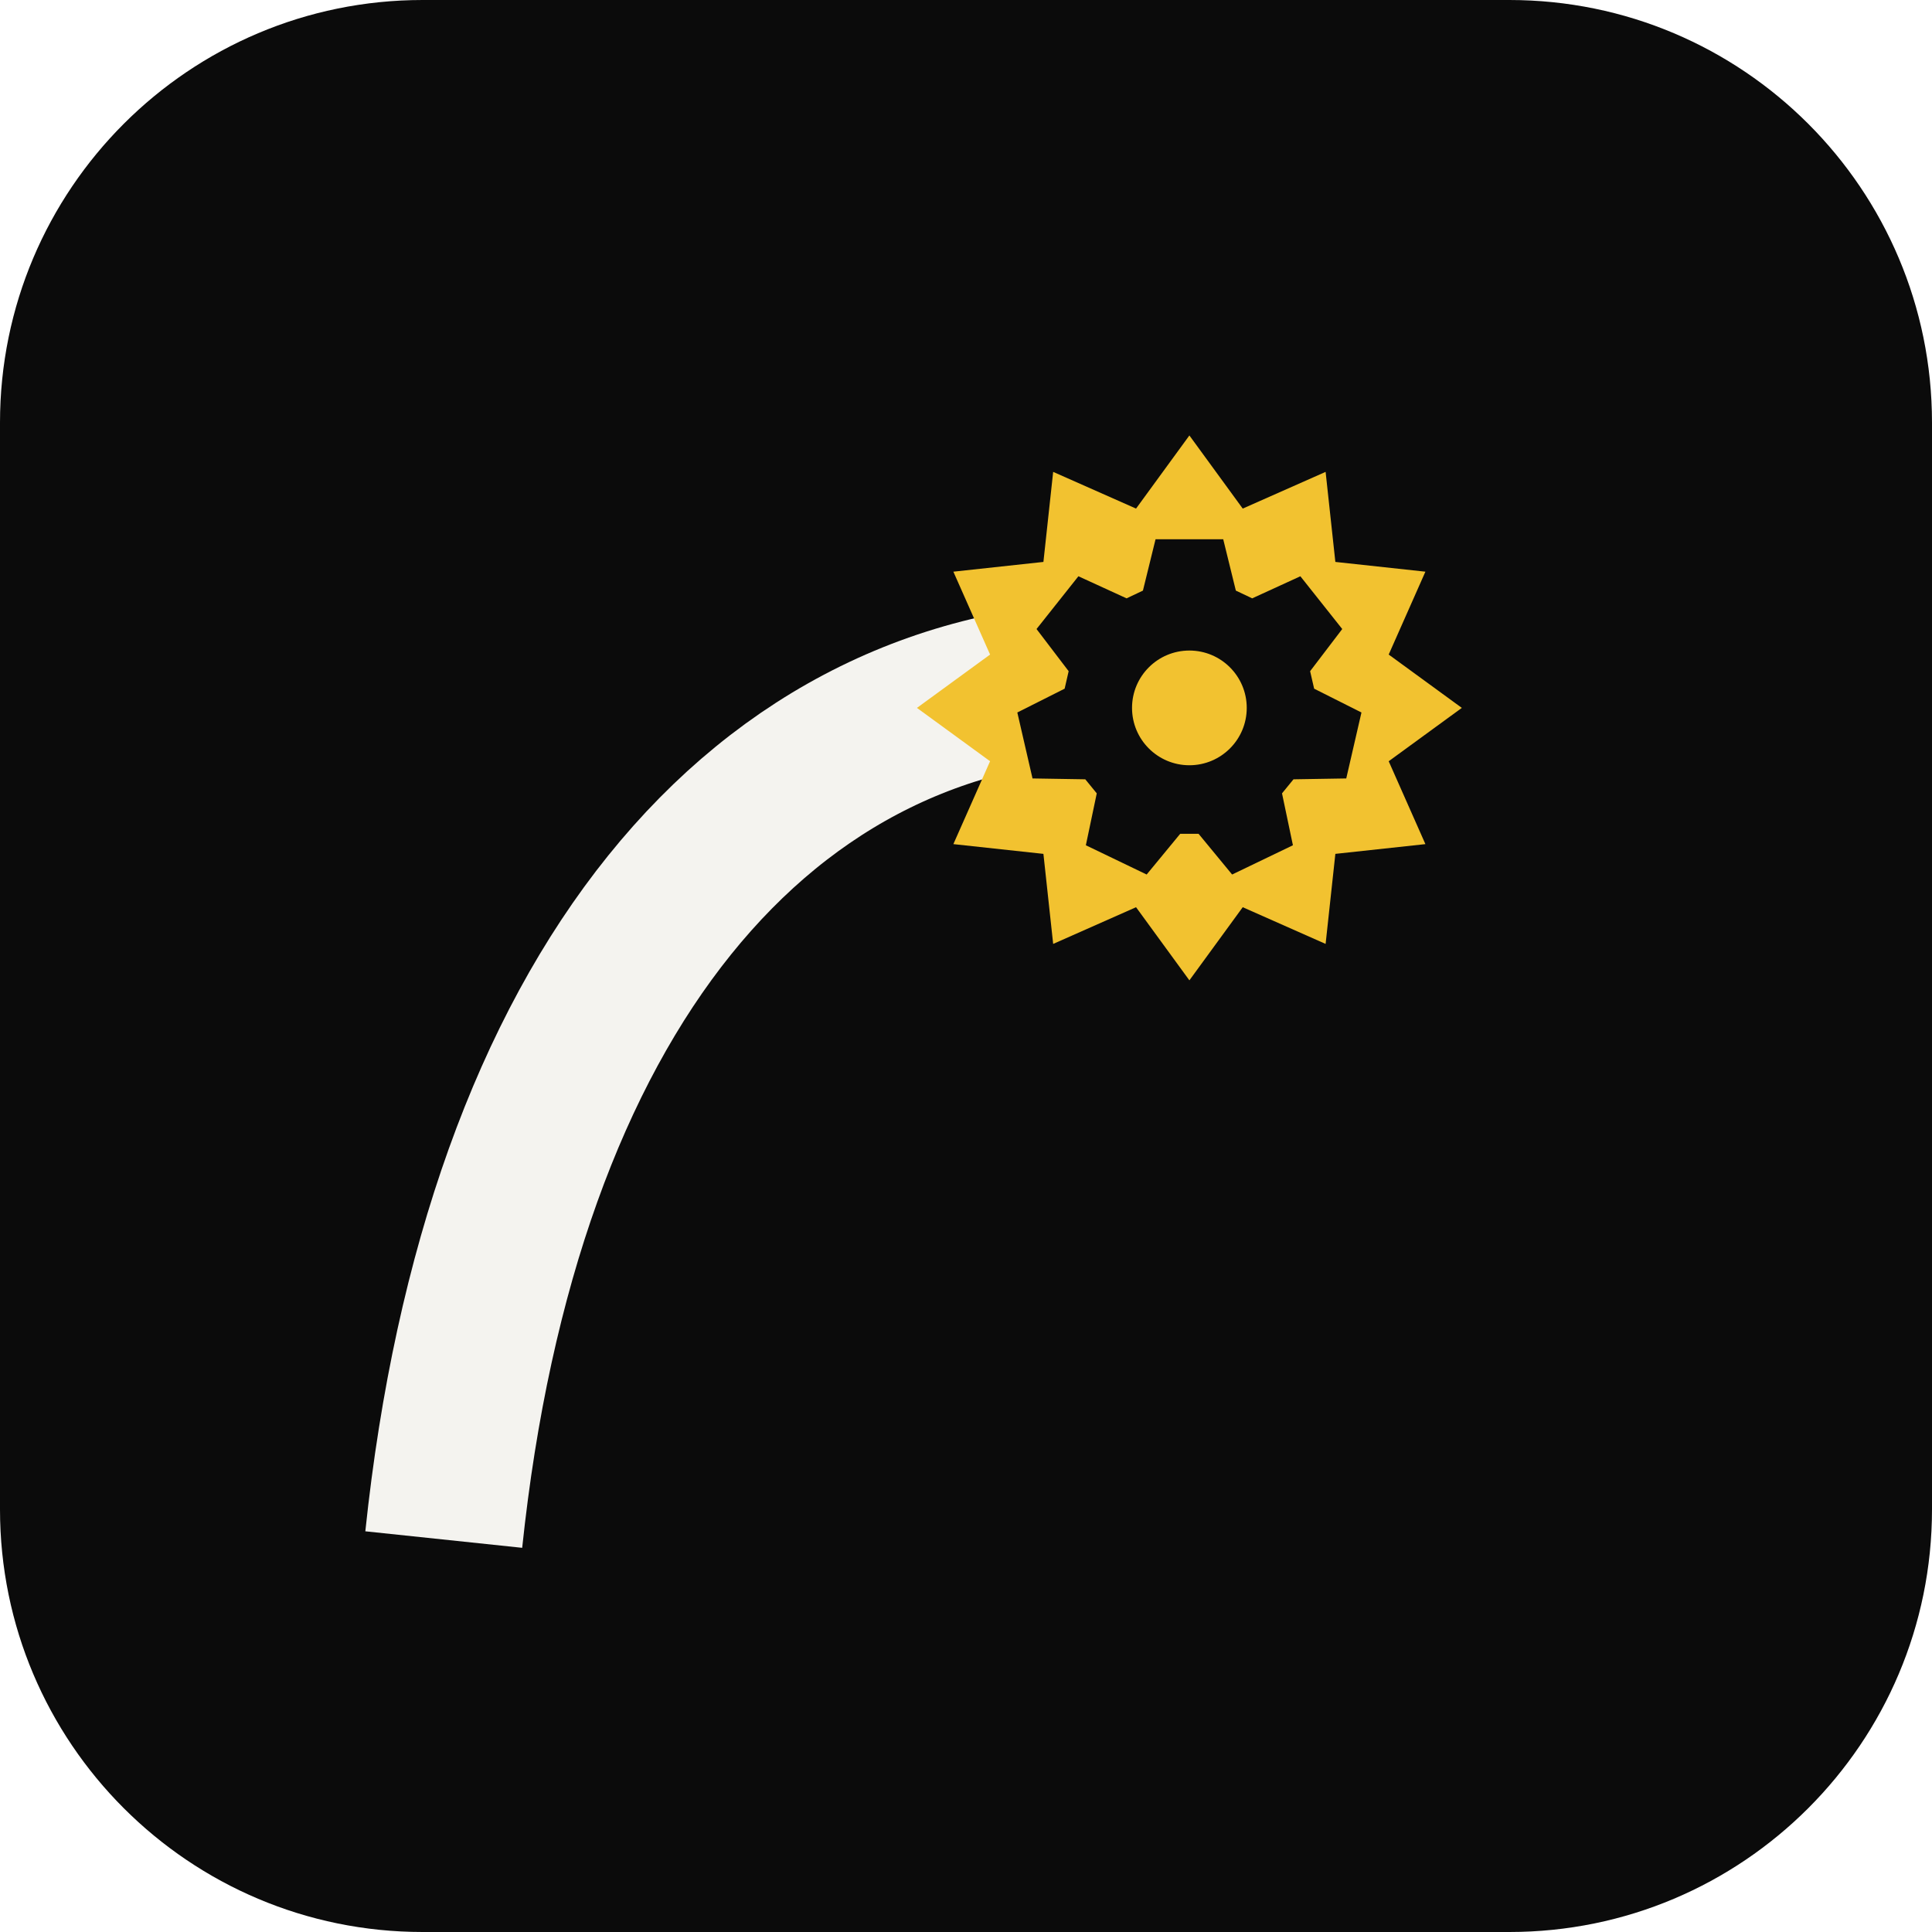
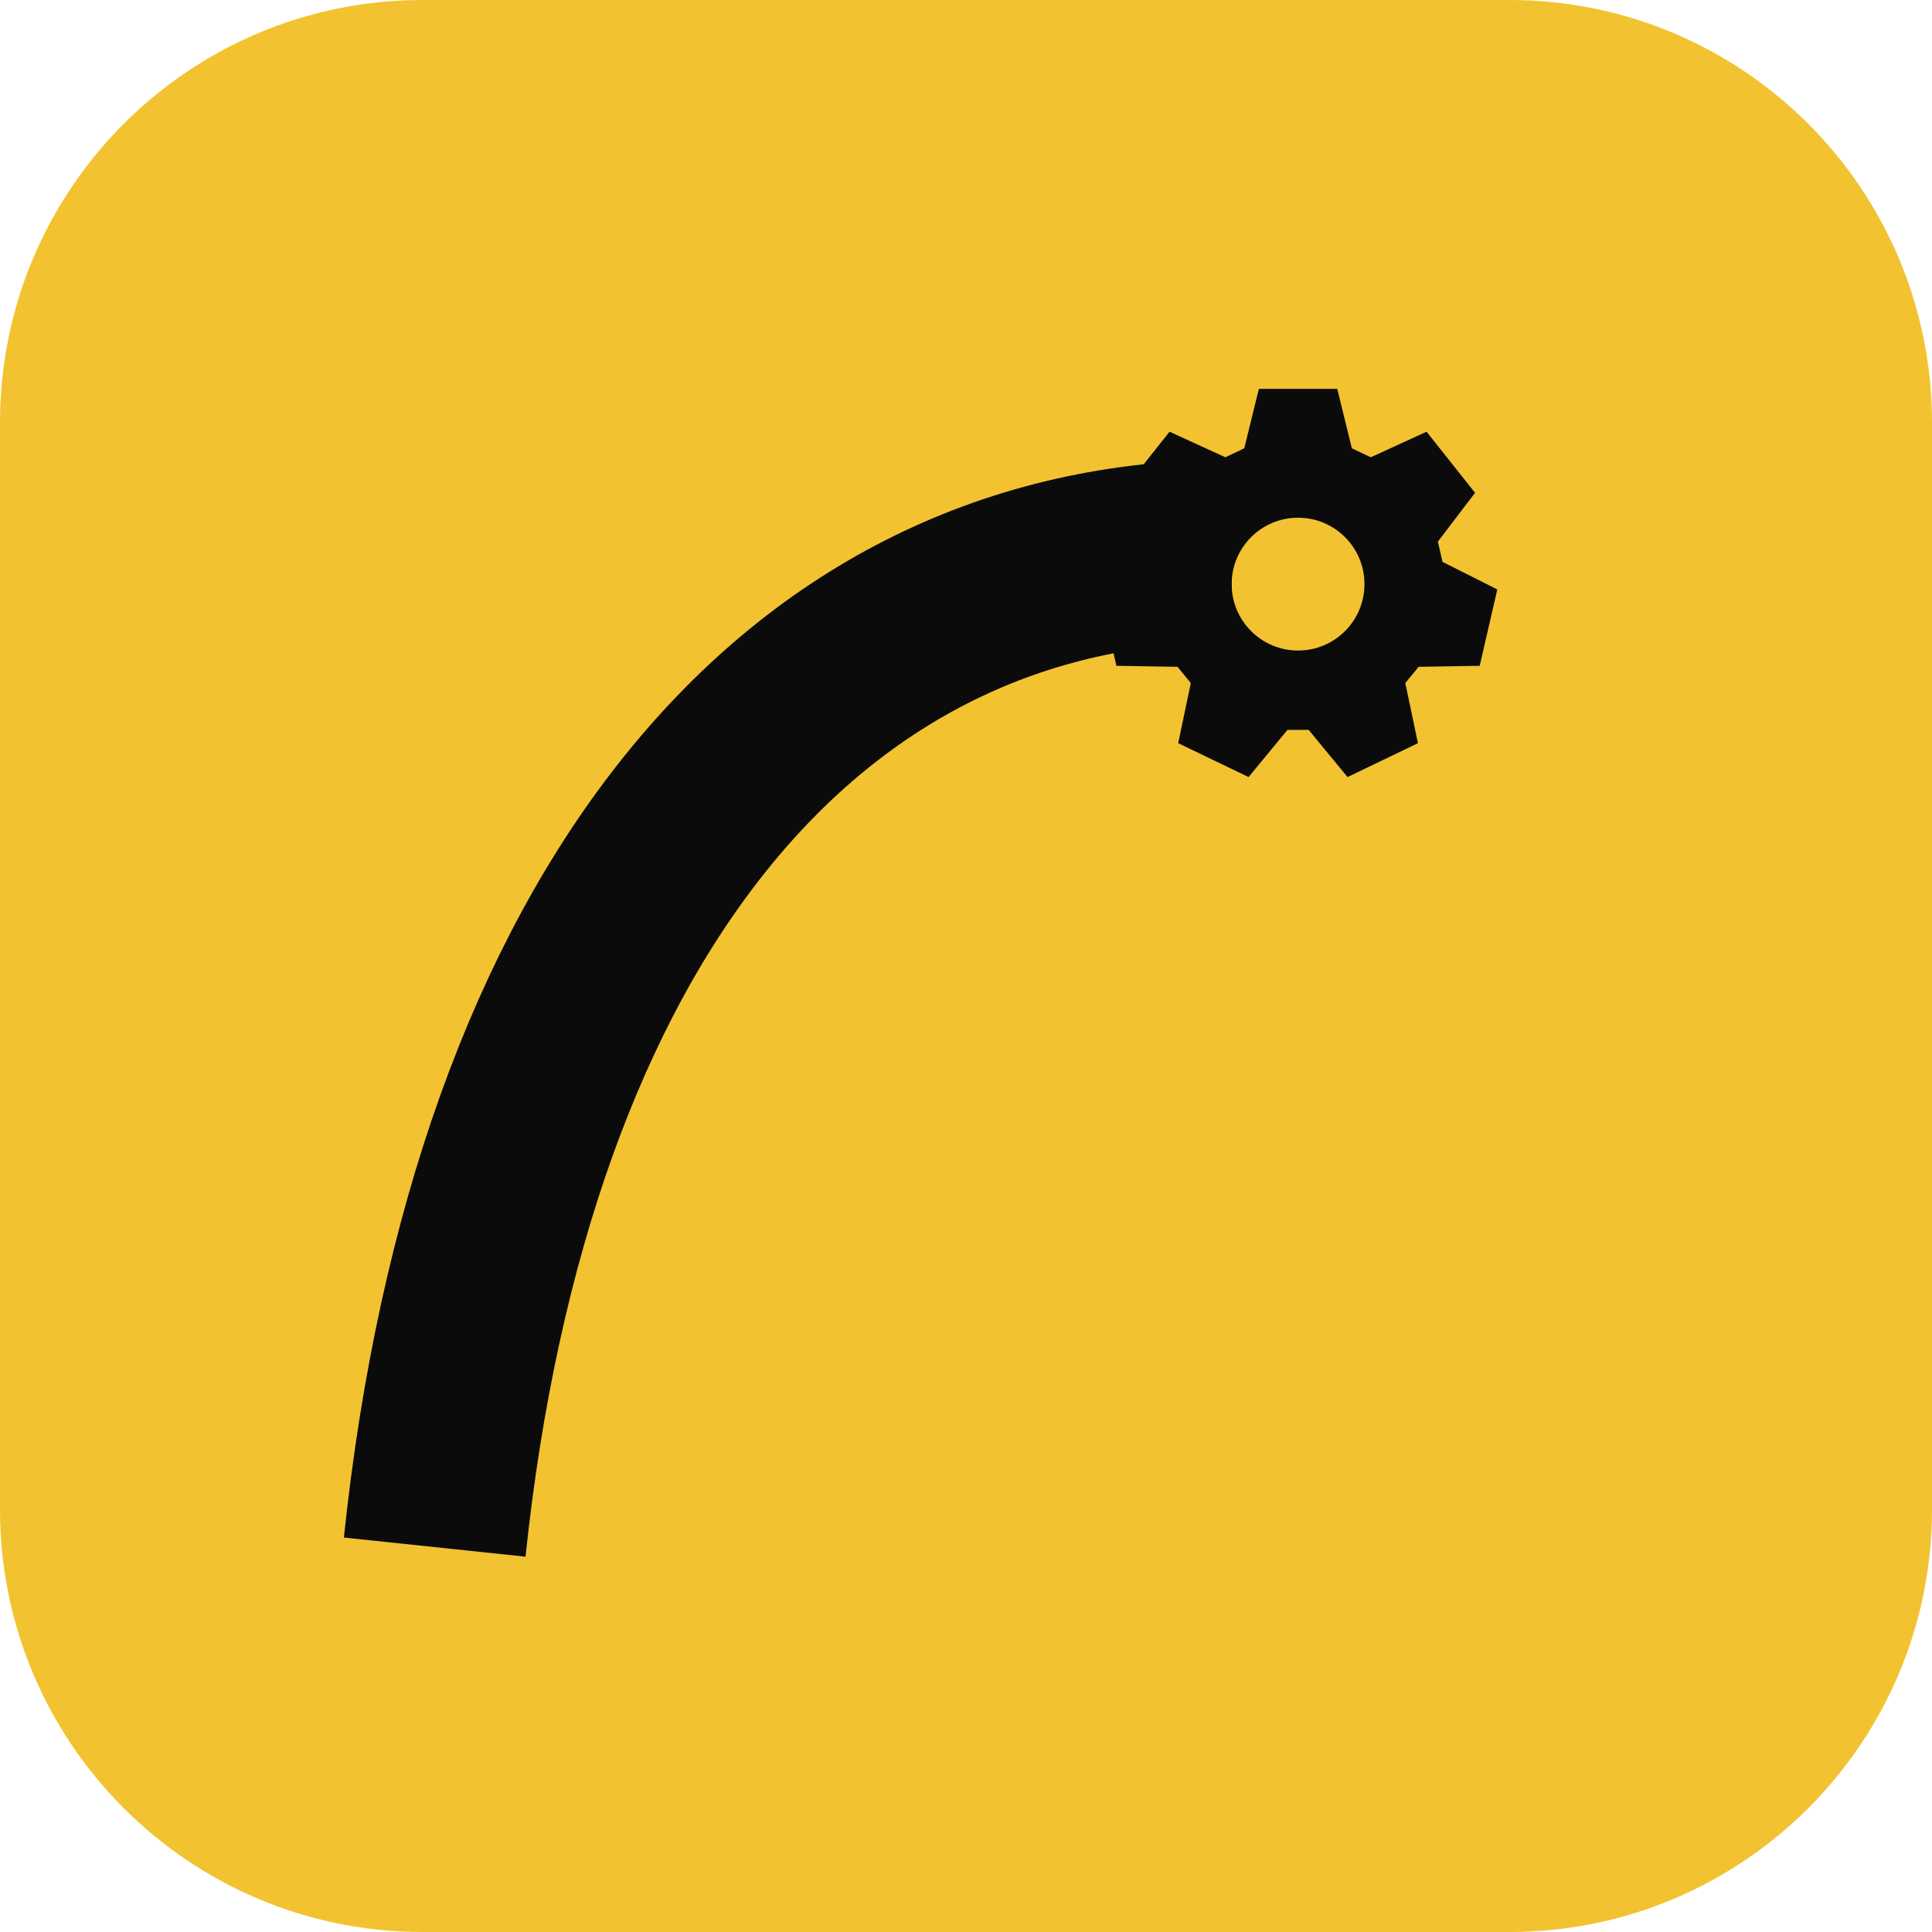
<svg xmlns="http://www.w3.org/2000/svg" viewBox="0 0 128 128">
-   <rect width="128" height="128" rx="28" fill="#0B0B0B" />
-   <g transform="translate(18 26) scale(1.9)">
-     <path d="M6 40C8 21 17 10 30 10" fill="none" stroke="#F4F3EF" stroke-width="5.5" />
-     <path d="M32.00 1.50 L33.86 4.05 L36.75 2.77 L37.09 5.91 L40.23 6.25 L38.95 9.14 L41.50 11.00 L38.95 12.86 L40.23 15.75 L37.09 16.09 L36.75 19.23 L33.86 17.95 L32.00 20.50 L30.14 17.95 L27.25 19.23 L26.91 16.09 L23.77 15.75 L25.05 12.86 L22.50 11.00 L25.05 9.14 L23.77 6.25 L26.91 5.91 L27.25 2.77 L30.14 4.05 Z" fill="#F2C230" />
+   <rect width="128" height="128" rx="28" fill="#F2C230" />
+   <g transform="translate(15.6 14.5) scale(2.2)">
+     <path d="M6 40C8 21 17 10 30 10" fill="none" stroke="#0B0B0B" stroke-width="5.5" />
    <path d="M30.38 6.91 L30.82 5.12 L33.18 5.12 L33.62 6.91 L34.19 7.18 L35.87 6.41 L37.33 8.25 L36.21 9.72 L36.35 10.33 L38.00 11.16 L37.47 13.46 L35.63 13.49 L35.23 13.98 L35.61 15.79 L33.49 16.81 L32.32 15.39 L31.68 15.39 L30.51 16.81 L28.39 15.79 L28.77 13.98 L28.37 13.49 L26.53 13.46 L26.00 11.16 L27.65 10.33 L27.79 9.72 L26.67 8.25 L28.13 6.41 L29.81 7.18 Z M34.00 11.00 A2.0 2.0 0 1 0 30.00 11.00 A2.0 2.0 0 1 0 34.00 11.00 Z" fill="#0B0B0B" fill-rule="evenodd" />
  </g>
</svg>
